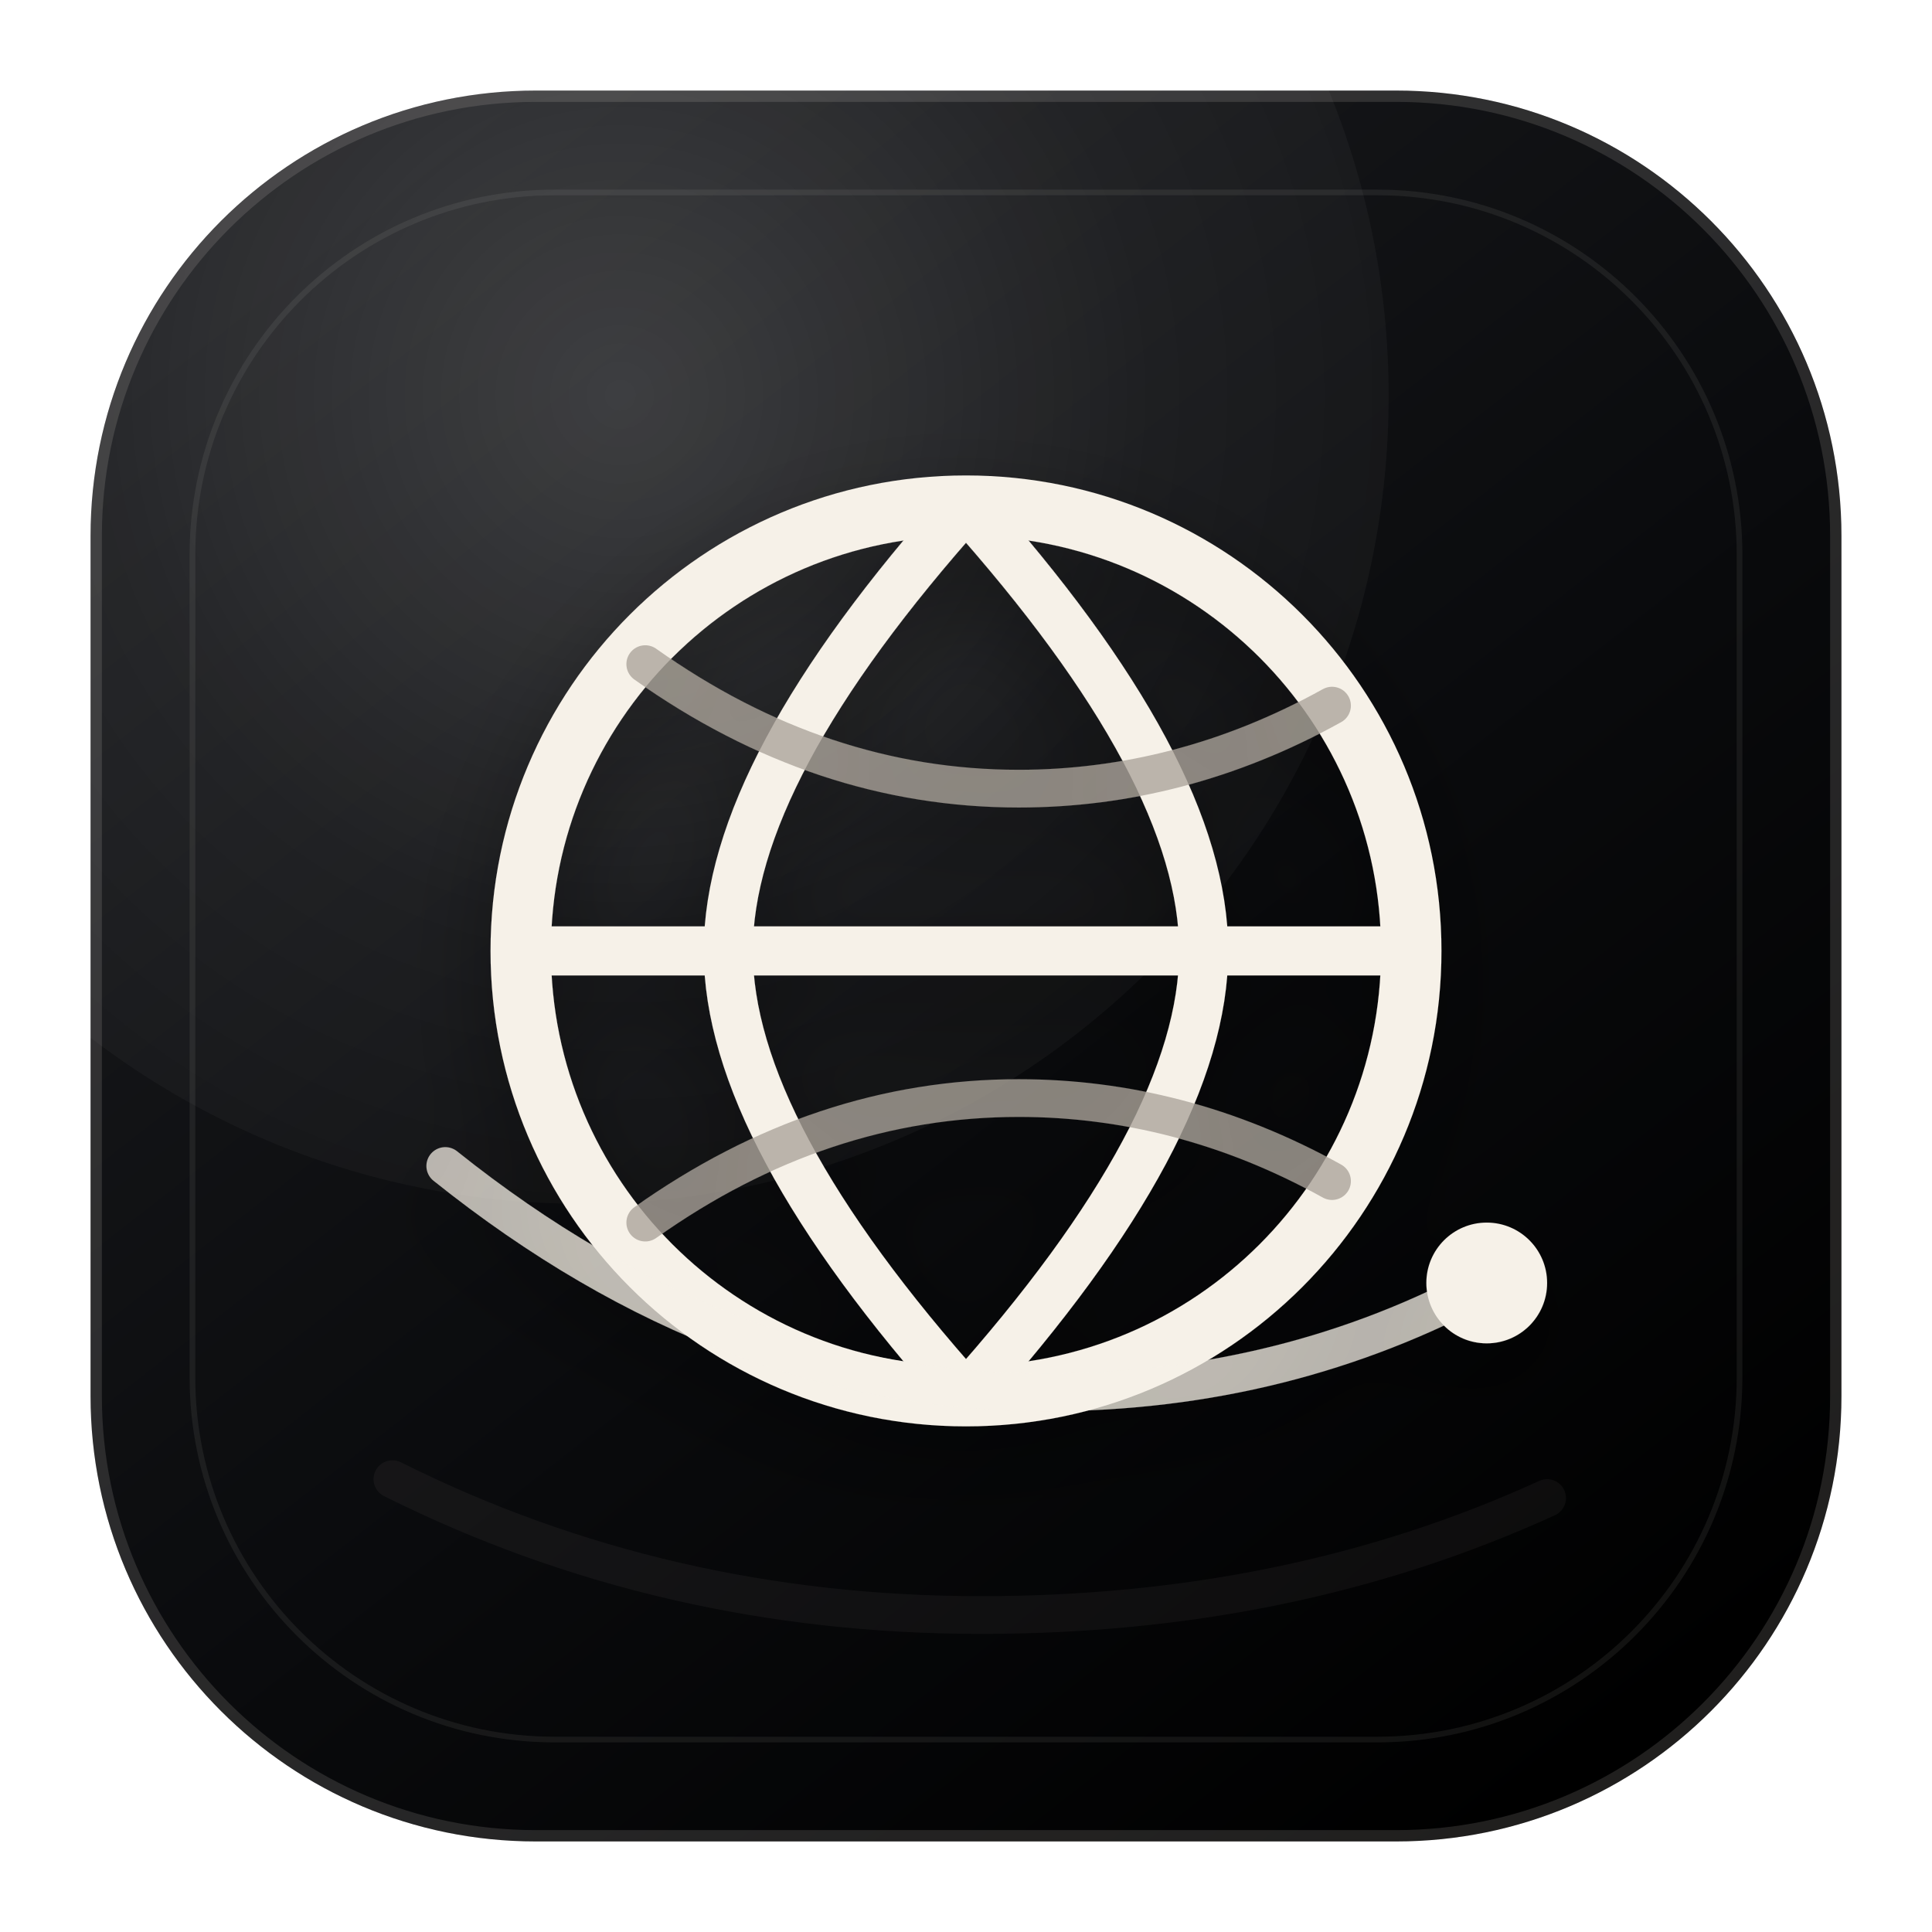
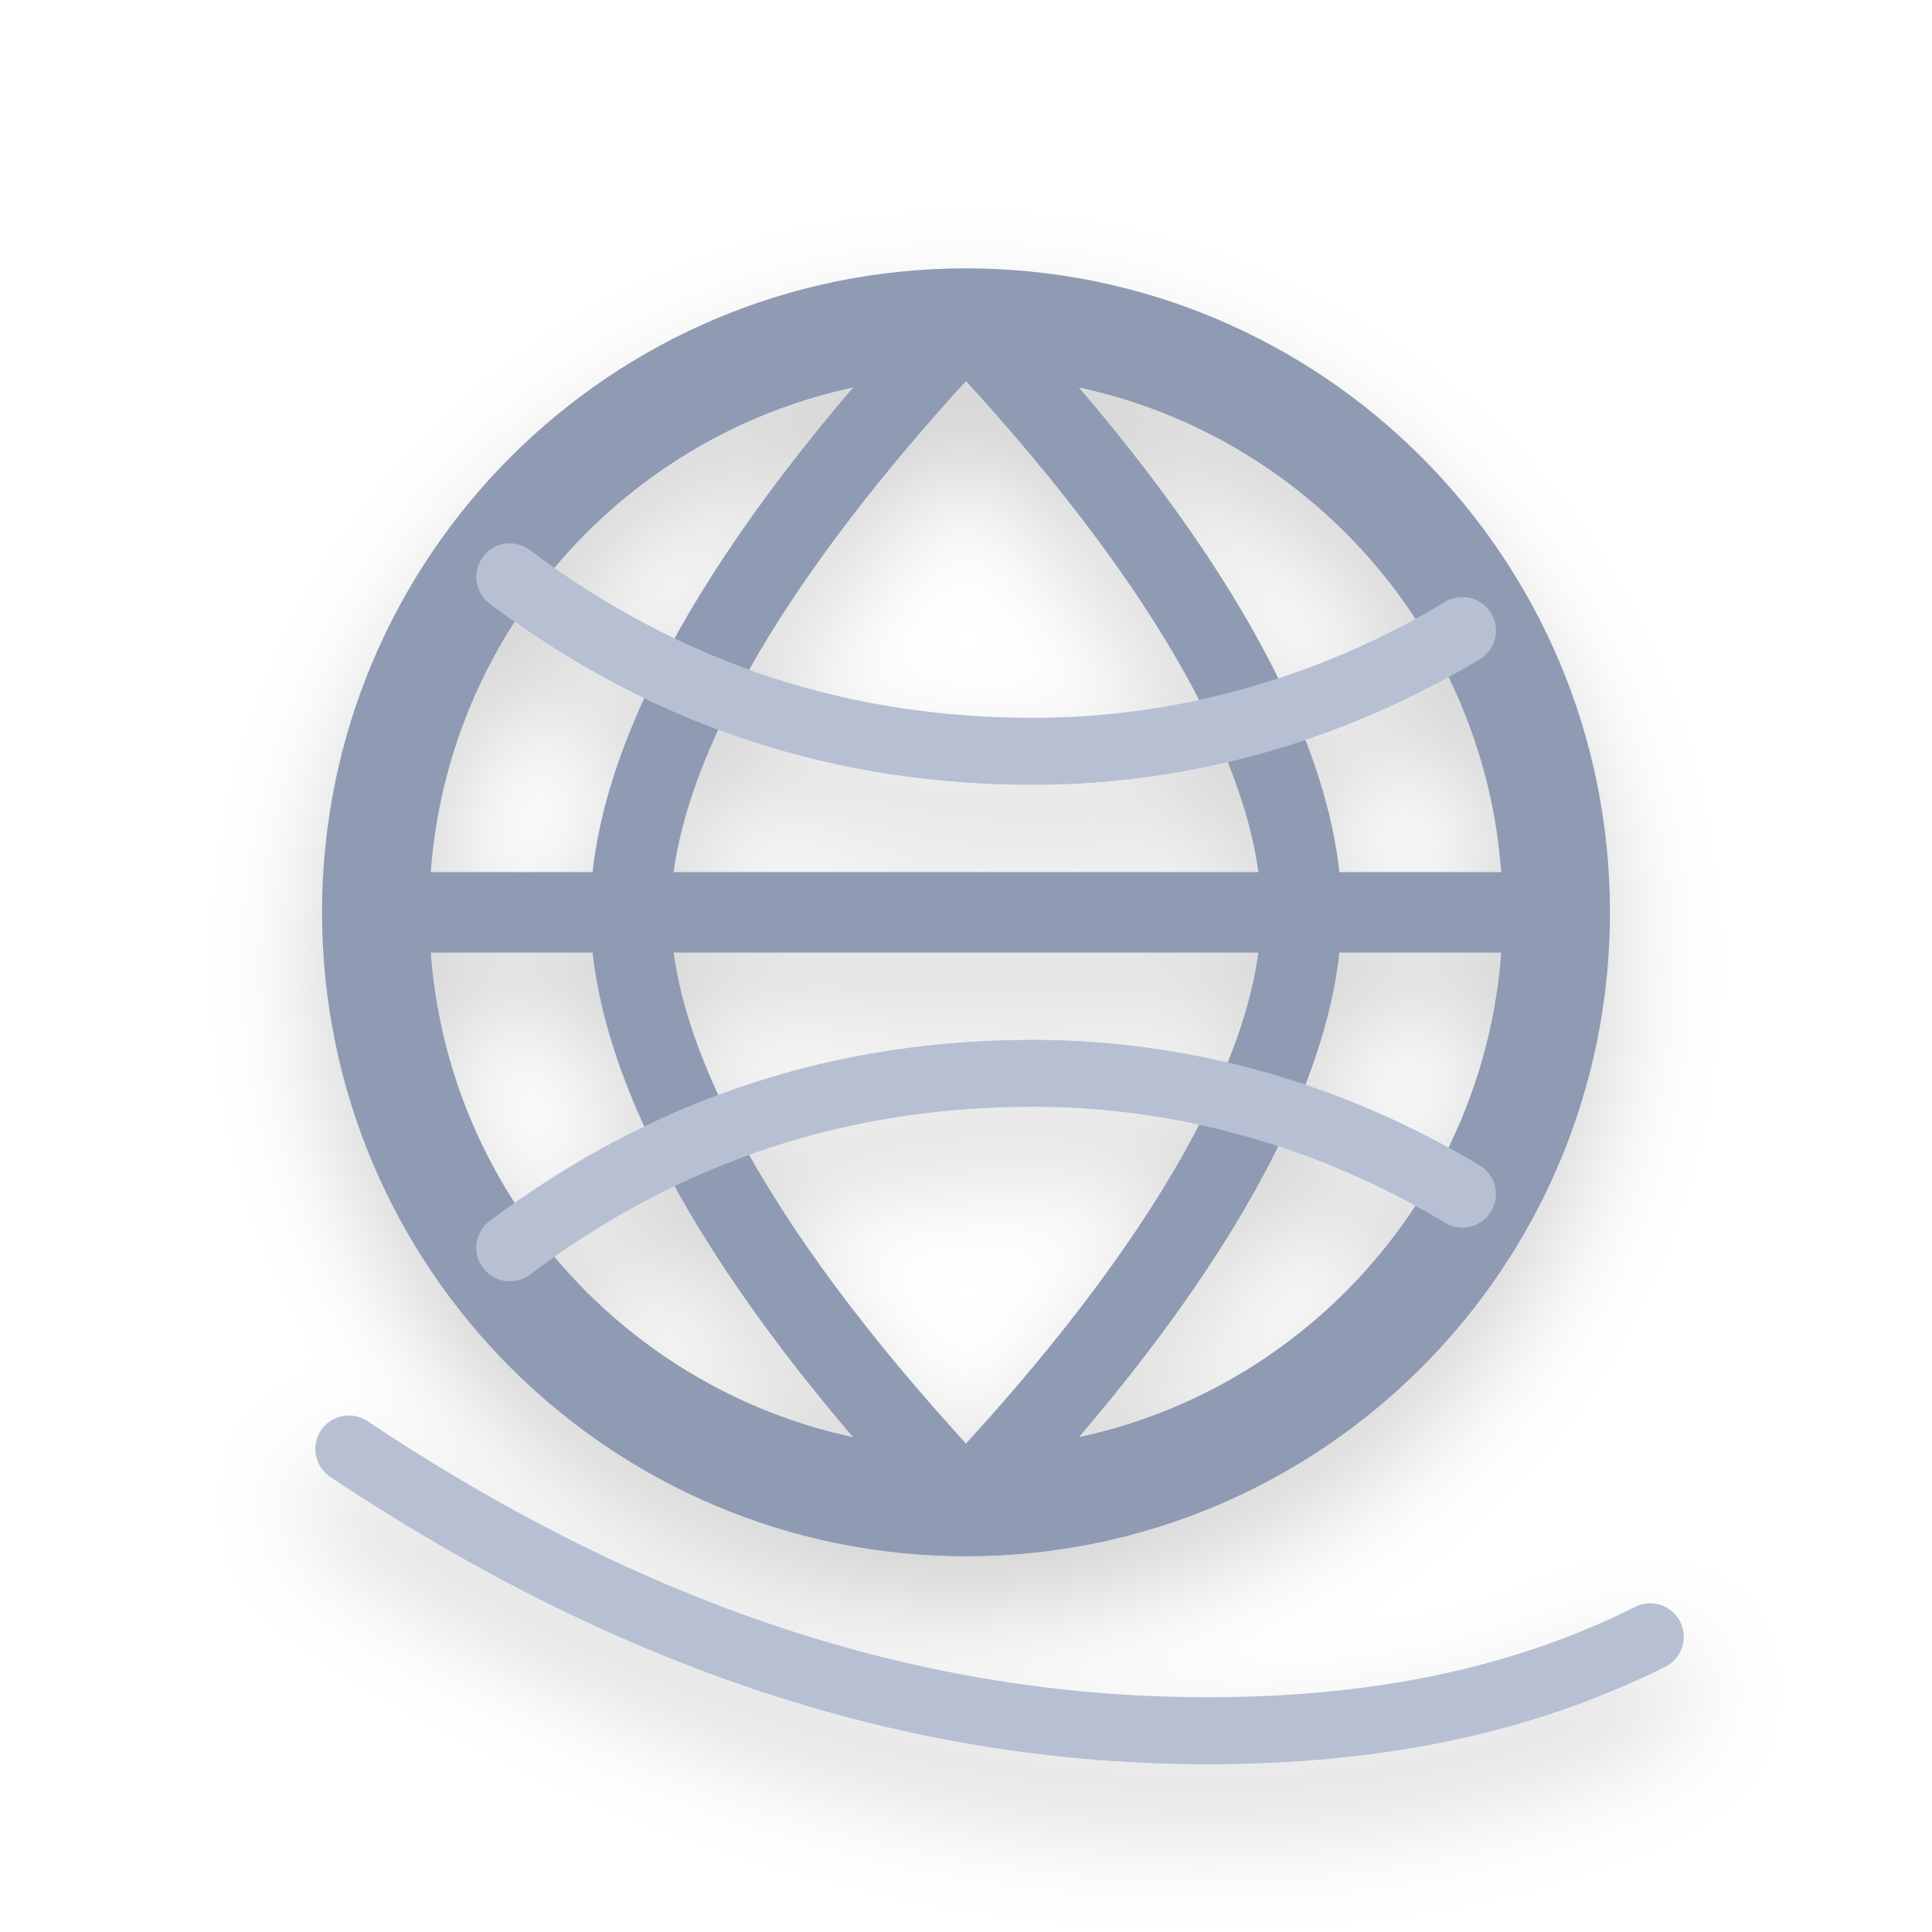
- <svg xmlns="http://www.w3.org/2000/svg" width="512" height="512" viewBox="0 0 512 512" role="img" aria-label="国际基础服务 / INTL">
+ <svg xmlns="http://www.w3.org/2000/svg" width="144" height="144" viewBox="0 0 144 144" role="img" aria-label="国际基础服务 / INTL">
  <defs>
-     <linearGradient id="bg" x1="94" y1="50" x2="420" y2="468" gradientUnits="userSpaceOnUse">
-       <stop offset="0" stop-color="#1b1c1f" />
-       <stop offset=".58" stop-color="#090a0c" />
-       <stop offset="1" stop-color="#000000" />
-     </linearGradient>
-     <radialGradient id="sheen" cx="0" cy="0" r="1" gradientUnits="userSpaceOnUse" gradientTransform="translate(164 104) rotate(42) scale(326)">
-       <stop offset="0" stop-color="#ffffff" stop-opacity=".17" />
-       <stop offset=".44" stop-color="#ffffff" stop-opacity=".055" />
-       <stop offset="1" stop-color="#ffffff" stop-opacity="0" />
-     </radialGradient>
-     <filter id="markShadow" x="-18%" y="-18%" width="136%" height="148%">
-       <feDropShadow dx="0" dy="10" stdDeviation="12" flood-color="#000000" flood-opacity=".38" />
+     <filter id="shadow" x="-25%" y="-25%" width="150%" height="160%">
+       <feDropShadow dx="0" dy="4" stdDeviation="4" flood-color="#000000" flood-opacity=".18" />
    </filter>
  </defs>
-   <rect x="24" y="24" width="464" height="464" rx="118" fill="url(#bg)" />
-   <rect x="25.5" y="25.5" width="461" height="461" rx="116.5" fill="none" stroke="#f8f3e8" stroke-width="3" stroke-opacity=".13" />
-   <rect x="51" y="51" width="410" height="410" rx="96" fill="none" stroke="#f8f3e8" stroke-width="1.5" stroke-opacity=".07" />
-   <circle cx="154" cy="105" r="214" fill="url(#sheen)" />
-   <path d="M104 392c48 24 100 36 156 36 54 0 104-10 150-31" fill="none" stroke="#f8f3e8" stroke-width="10" stroke-linecap="round" stroke-opacity=".045" />
-   <g filter="url(#markShadow)">
-     <circle cx="256" cy="252" r="118" fill="none" stroke="#f6f1e8" stroke-width="16" />
-     <path d="M138 252h236M256 134c42 47 63 86 63 118s-21 71-63 118M256 134c-42 47-63 86-63 118s21 71 63 118" fill="none" stroke="#f6f1e8" stroke-width="13" stroke-linecap="round" />
-     <path d="M171 176c31 22 64 33 99 33 28 0 56-7 83-22M171 324c31-22 64-33 99-33 28 0 56 7 83 22" fill="none" stroke="#aaa39a" stroke-width="10" stroke-linecap="round" opacity=".78" />
-     <path d="M118 309c50 40 103 60 159 60 43 0 82-10 117-29" fill="none" stroke="#f6f1e8" stroke-width="10" stroke-linecap="round" opacity=".72" />
-     <circle cx="394" cy="340" r="16" fill="#f6f1e8" />
+   <g filter="url(#shadow)">
+     <circle cx="72" cy="68" r="44" fill="none" stroke="#8f9bb3" stroke-width="8" />
+     <path d="M28 68h88M72 24c17 18 25 33 25 44s-8 26-25 44M72 24c-17 18-25 33-25 44s8 26 25 44" fill="none" stroke="#8f9bb3" stroke-width="6" stroke-linecap="round" stroke-linejoin="round" />
+     <path d="M38 43c12 9 25 13 39 13 11 0 22-3 32-9M38 93c12-9 25-13 39-13 11 0 22 3 32 9" fill="none" stroke="#b7c0d3" stroke-width="5" stroke-linecap="round" stroke-linejoin="round" />
+     <path d="M26 108c21 14 42 21 64 21 12 0 23-2 33-7" fill="none" stroke="#b7c0d3" stroke-width="5" stroke-linecap="round" stroke-linejoin="round" />
  </g>
</svg>
